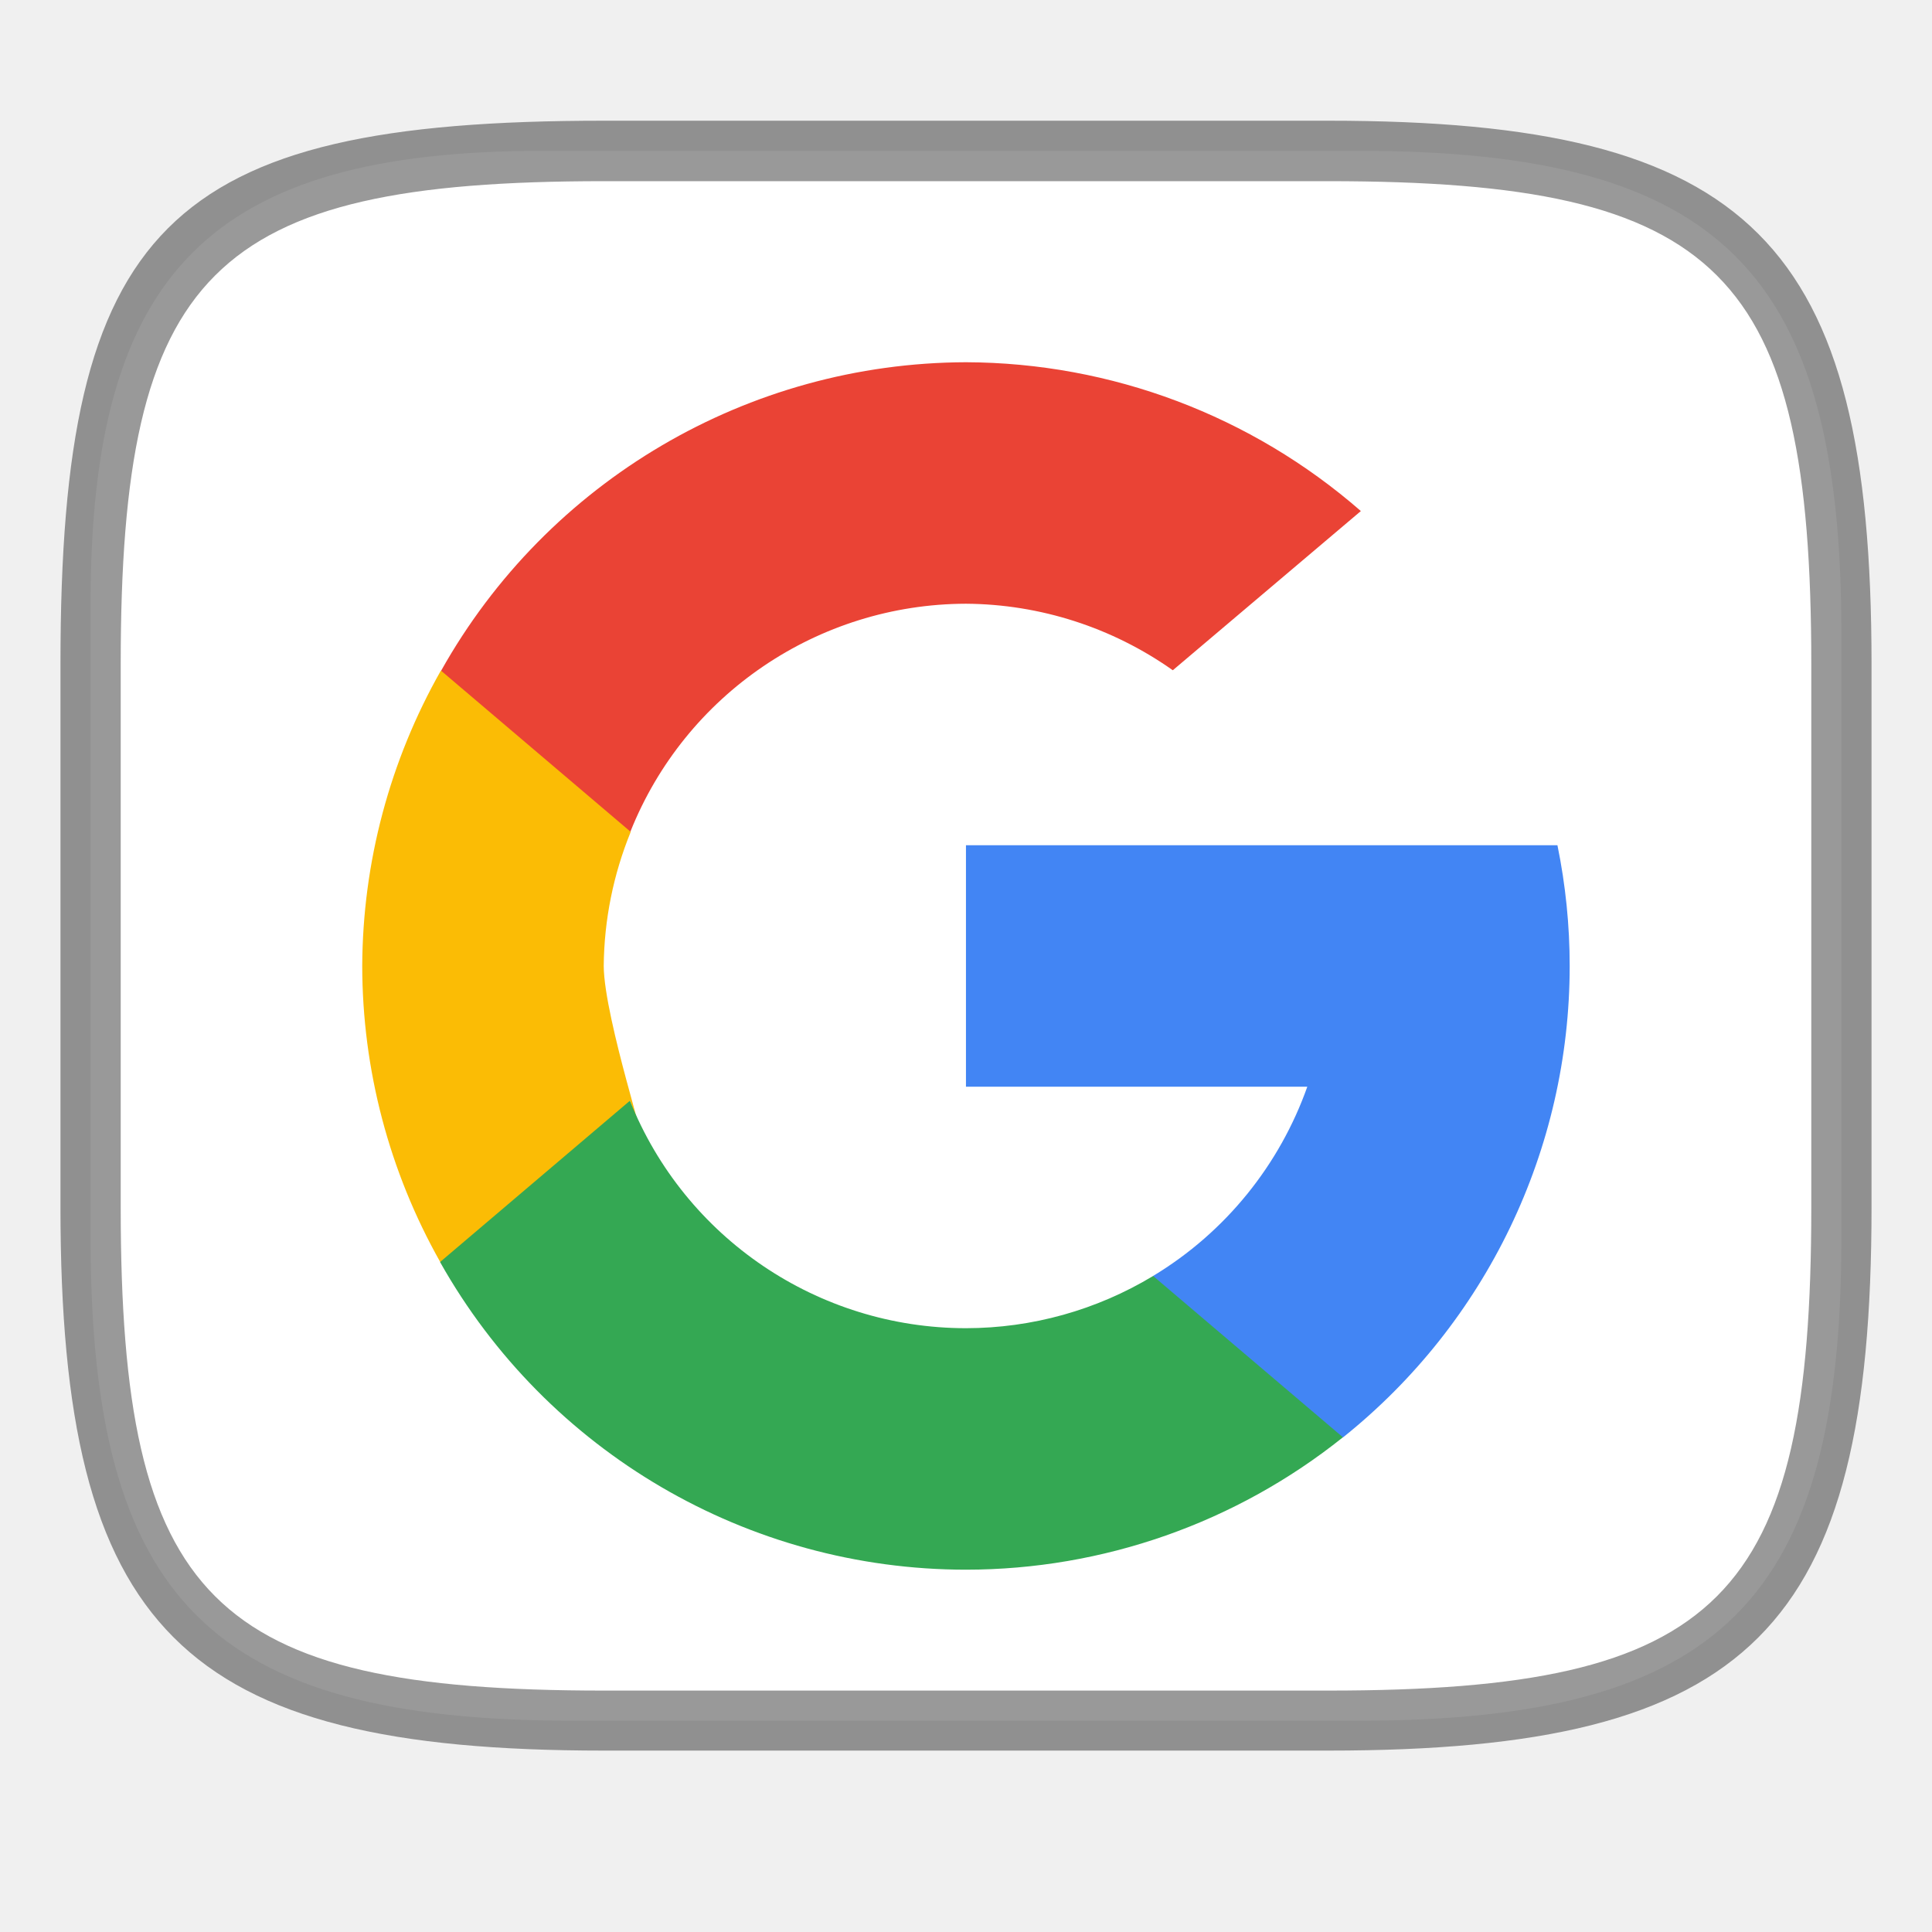
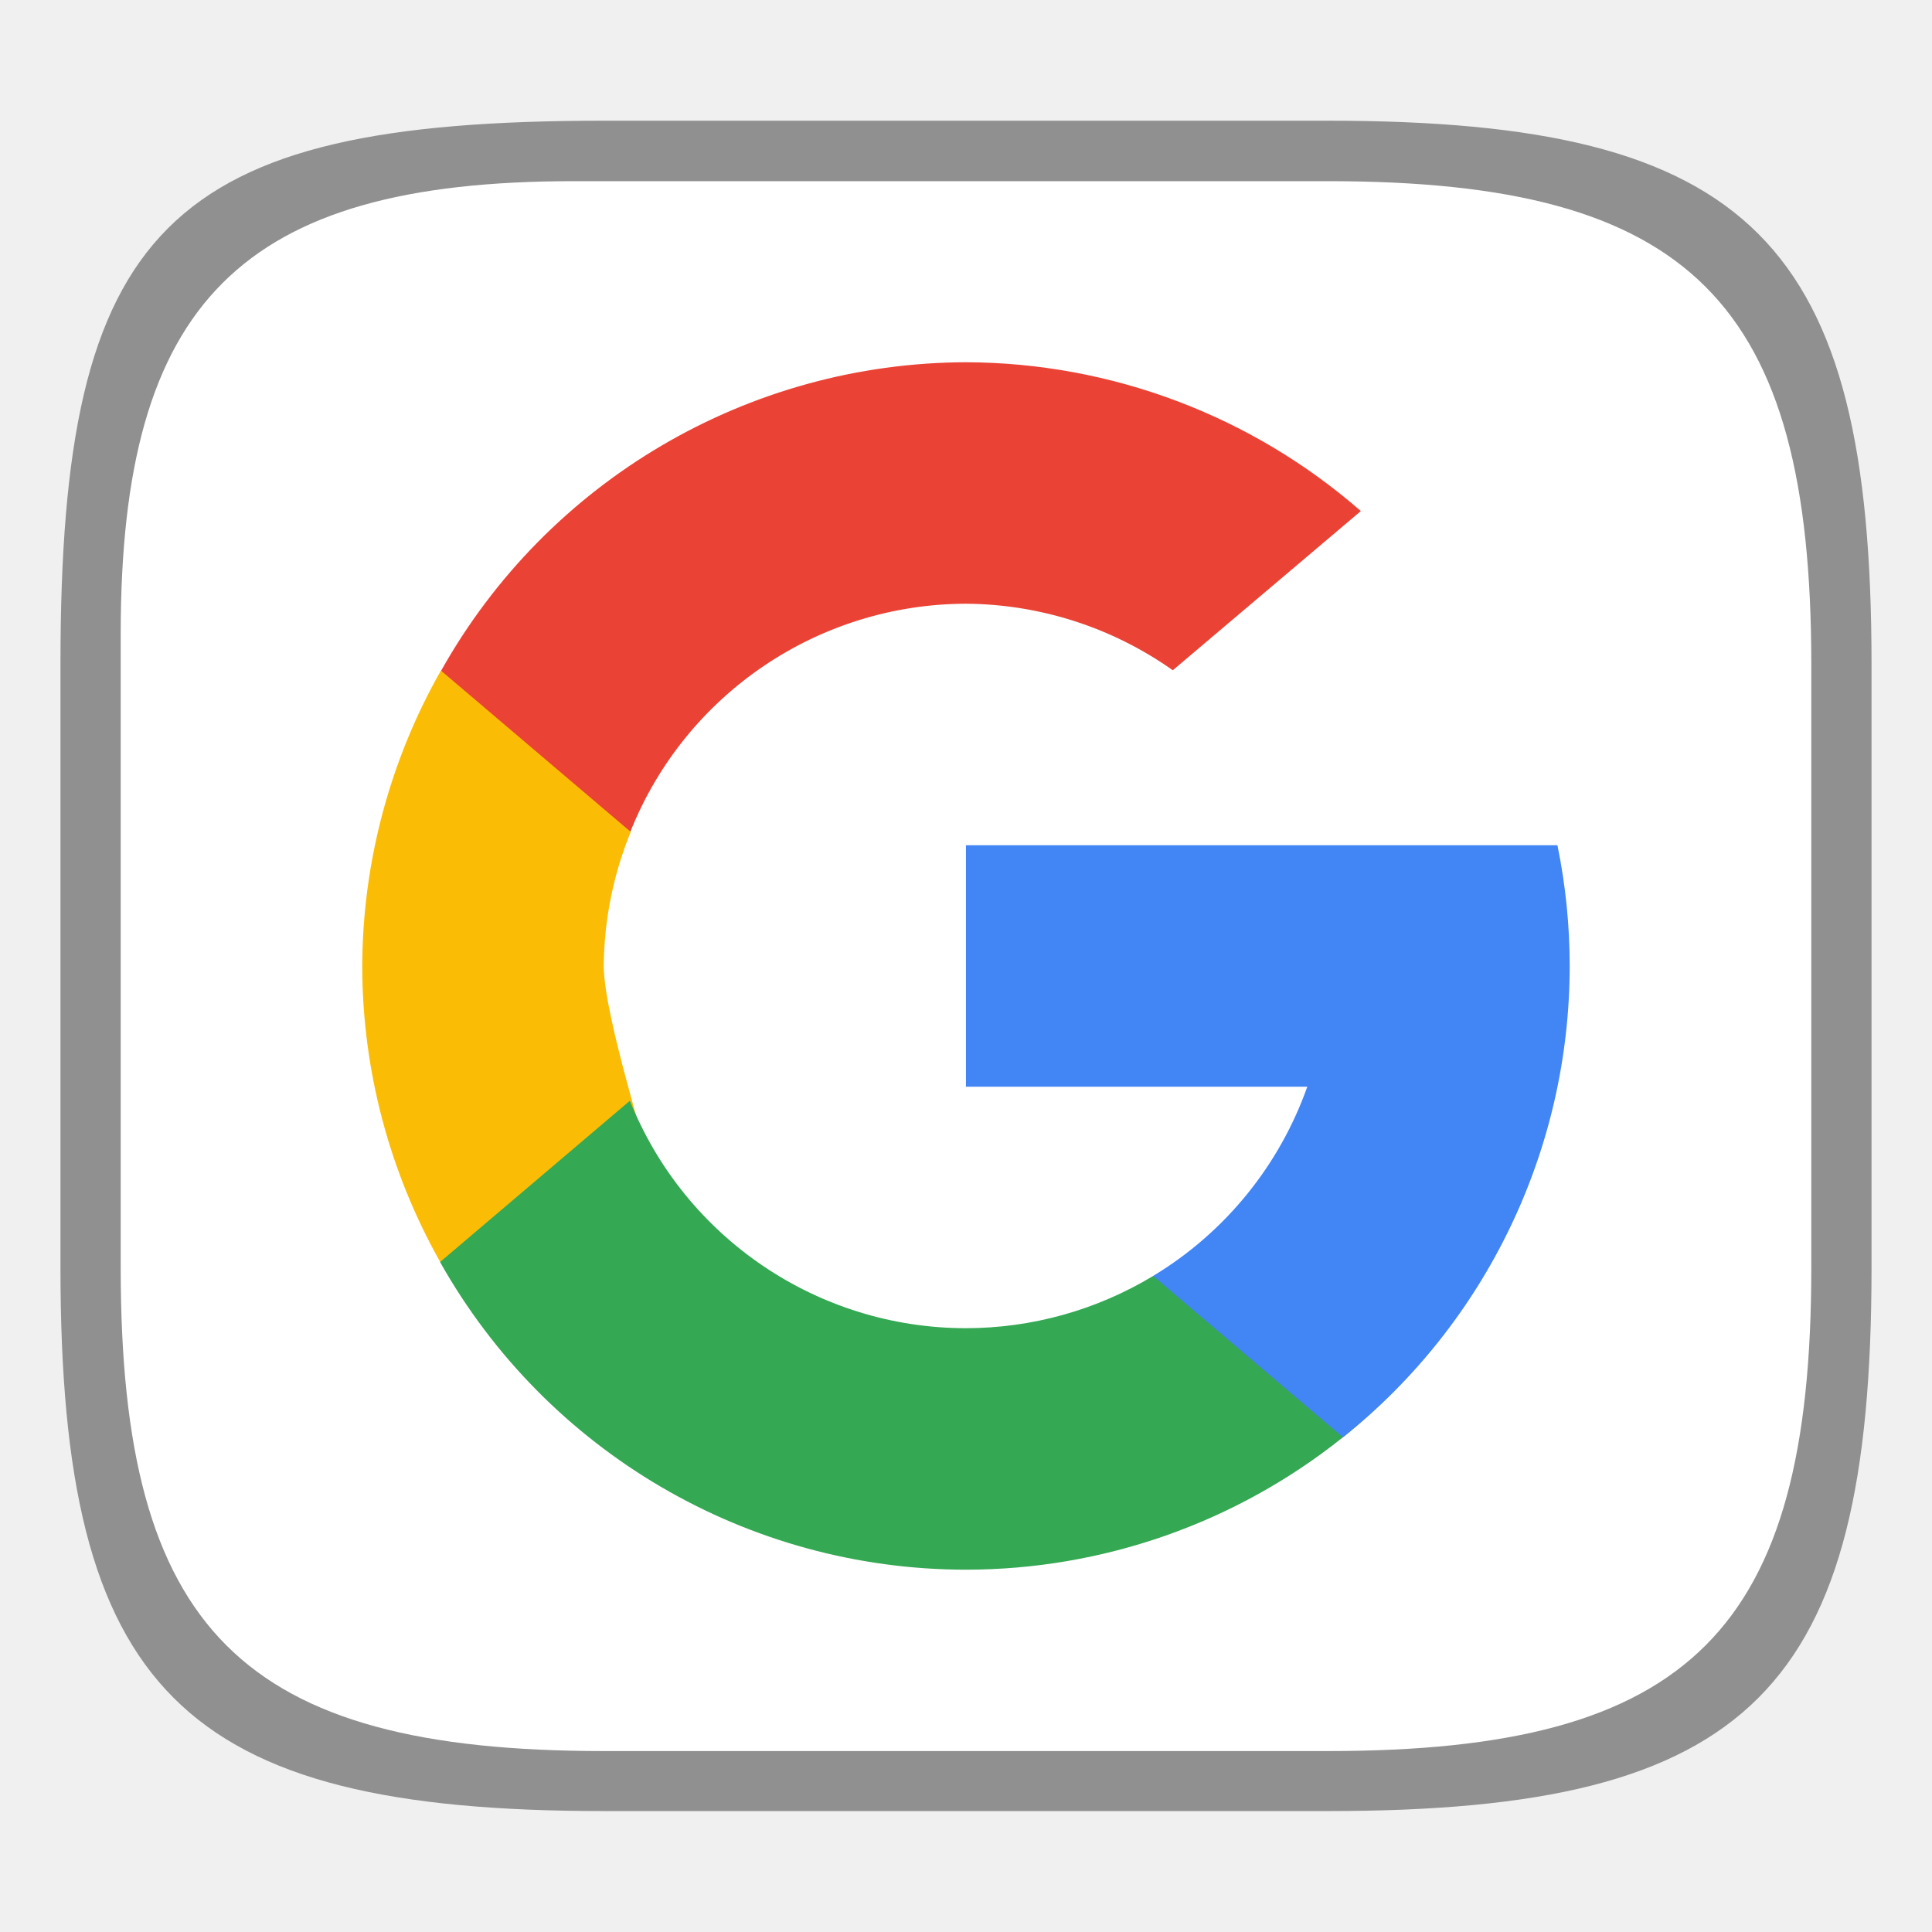
<svg xmlns="http://www.w3.org/2000/svg" width="32" height="32" viewBox="0 0 8.467 8.467" version="1.1" id="svg2719">
  <defs id="defs2716" />
-   <path id="rect6397" style="fill:#ffffff;stroke-width:0.255;stroke-linejoin:round;fill-opacity:1" d="M 0.397,2.646 C 0.397,1.191 0.926,0.661 2.381,0.661 h 3.572 c 1.587,-1e-8 2.117,0.529 2.117,2.117 l 10e-8,2.646 c 0,1.587 -0.529,2.117 -2.117,2.117 H 2.514 c -1.588,0 -2.117,-0.529 -2.117,-2.117 z" />
-   <path id="rect2545" style="opacity:0.4;fill:#000000;stroke-width:0.388;stroke-linejoin:round" d="m 2.646,0.529 c -1.918,0 -2.381,0.463 -2.381,2.381 v 2.381 c 6.1e-7,1.852 0.529,2.381 2.381,2.381 h 3.175 c 1.852,0 2.381,-0.529 2.381,-2.381 v -2.381 c 0,-1.852 -0.529,-2.381 -2.381,-2.381 z m 0,0.265 h 3.175 c 1.72,0 2.117,0.397 2.117,2.117 v 2.381 c -3e-7,1.72 -0.397,2.117 -2.117,2.117 h -3.175 c -1.72,0 -2.117,-0.397 -2.117,-2.117 v -2.381 C 0.529,1.191 0.926,0.794 2.646,0.794 Z" />
+   <path id="rect2545" style="opacity:0.4;fill:#000000;stroke-width:0.388;stroke-linejoin:round" d="m 2.646,0.529 c -1.918,0 -2.381,0.463 -2.381,2.381 V 5.556 c 0,1.852 0.529,2.381 2.381,2.381 h 3.175 c 1.852,0 2.381,-0.529 2.381,-2.381 V 2.91 c 0,-1.852 -0.529,-2.381 -2.381,-2.381 z" />
+   <path id="rect6397" style="fill:#ffffff;fill-opacity:1;stroke-width:0.255;stroke-linejoin:round" d="M 0.529,2.778 C 0.529,1.323 1.058,0.794 2.514,0.794 h 3.307 c 1.587,-10e-9 2.117,0.529 2.117,2.117 l 1e-7,2.646 c 0,1.587 -0.529,2.117 -2.117,2.117 H 2.646 c -1.587,0 -2.117,-0.529 -2.117,-2.117 z" />
  <path id="path24487" style="opacity:1;fill:#ea4335;fill-opacity:1;stroke-width:1;stroke-linejoin:round" d="M 16,6 C 12.393,6.011 9.071,7.963 7.307,11.109 l 0.927,2.483 2.208,0.183 C 11.35,11.5 13.55,10.006 16,10 c 1.228,0.008 2.423,0.393 3.426,1.102 L 22.541,8.465 C 20.728,6.883 18.406,6.008 16,6 Z" transform="scale(0.2645833)" />
  <path id="rect25425" style="opacity:1;fill:#fbbc05;fill-opacity:1;stroke-width:1;stroke-linejoin:round" d="M 7.303,11.107 C 6.456,12.6 6.007,14.284 6,16 c 0.002,1.718 0.447,3.406 1.291,4.902 L 9.548,20.58 10.434,18.232 C 10.848,19.403 10.004,16.878 10,16 c 0.007,-0.762 0.159,-1.516 0.447,-2.221 z" transform="scale(0.2645833)" />
  <path id="rect35766" style="opacity:1;fill:#4285f4;fill-opacity:1;stroke-width:1;stroke-linejoin:round" d="m 16,14 v 4 h 5.654 c -0.457,1.29 -1.348,2.407 -2.555,3.135 l 0.395,2.485 2.751,0.189 C 24.619,21.911 26,19.038 26,16 26,15.328 25.932,14.658 25.797,14 h -0.957 -3.199 z" transform="scale(0.2645833)" />
  <path id="rect24779-7" style="fill:#34a853;stroke-width:1;stroke-linejoin:round;fill-opacity:1" d="M 10.434,18.232 7.289,20.904 C 9.06,24.051 12.389,25.999 16,26 c 2.27,-0.001 4.472,-0.775 6.244,-2.193 L 19.1,21.135 C 18.164,21.7 17.093,21.999 16,22 c -2.451,-0.001 -4.655,-1.493 -5.566,-3.768 z" transform="scale(0.2645833)" />
</svg>
